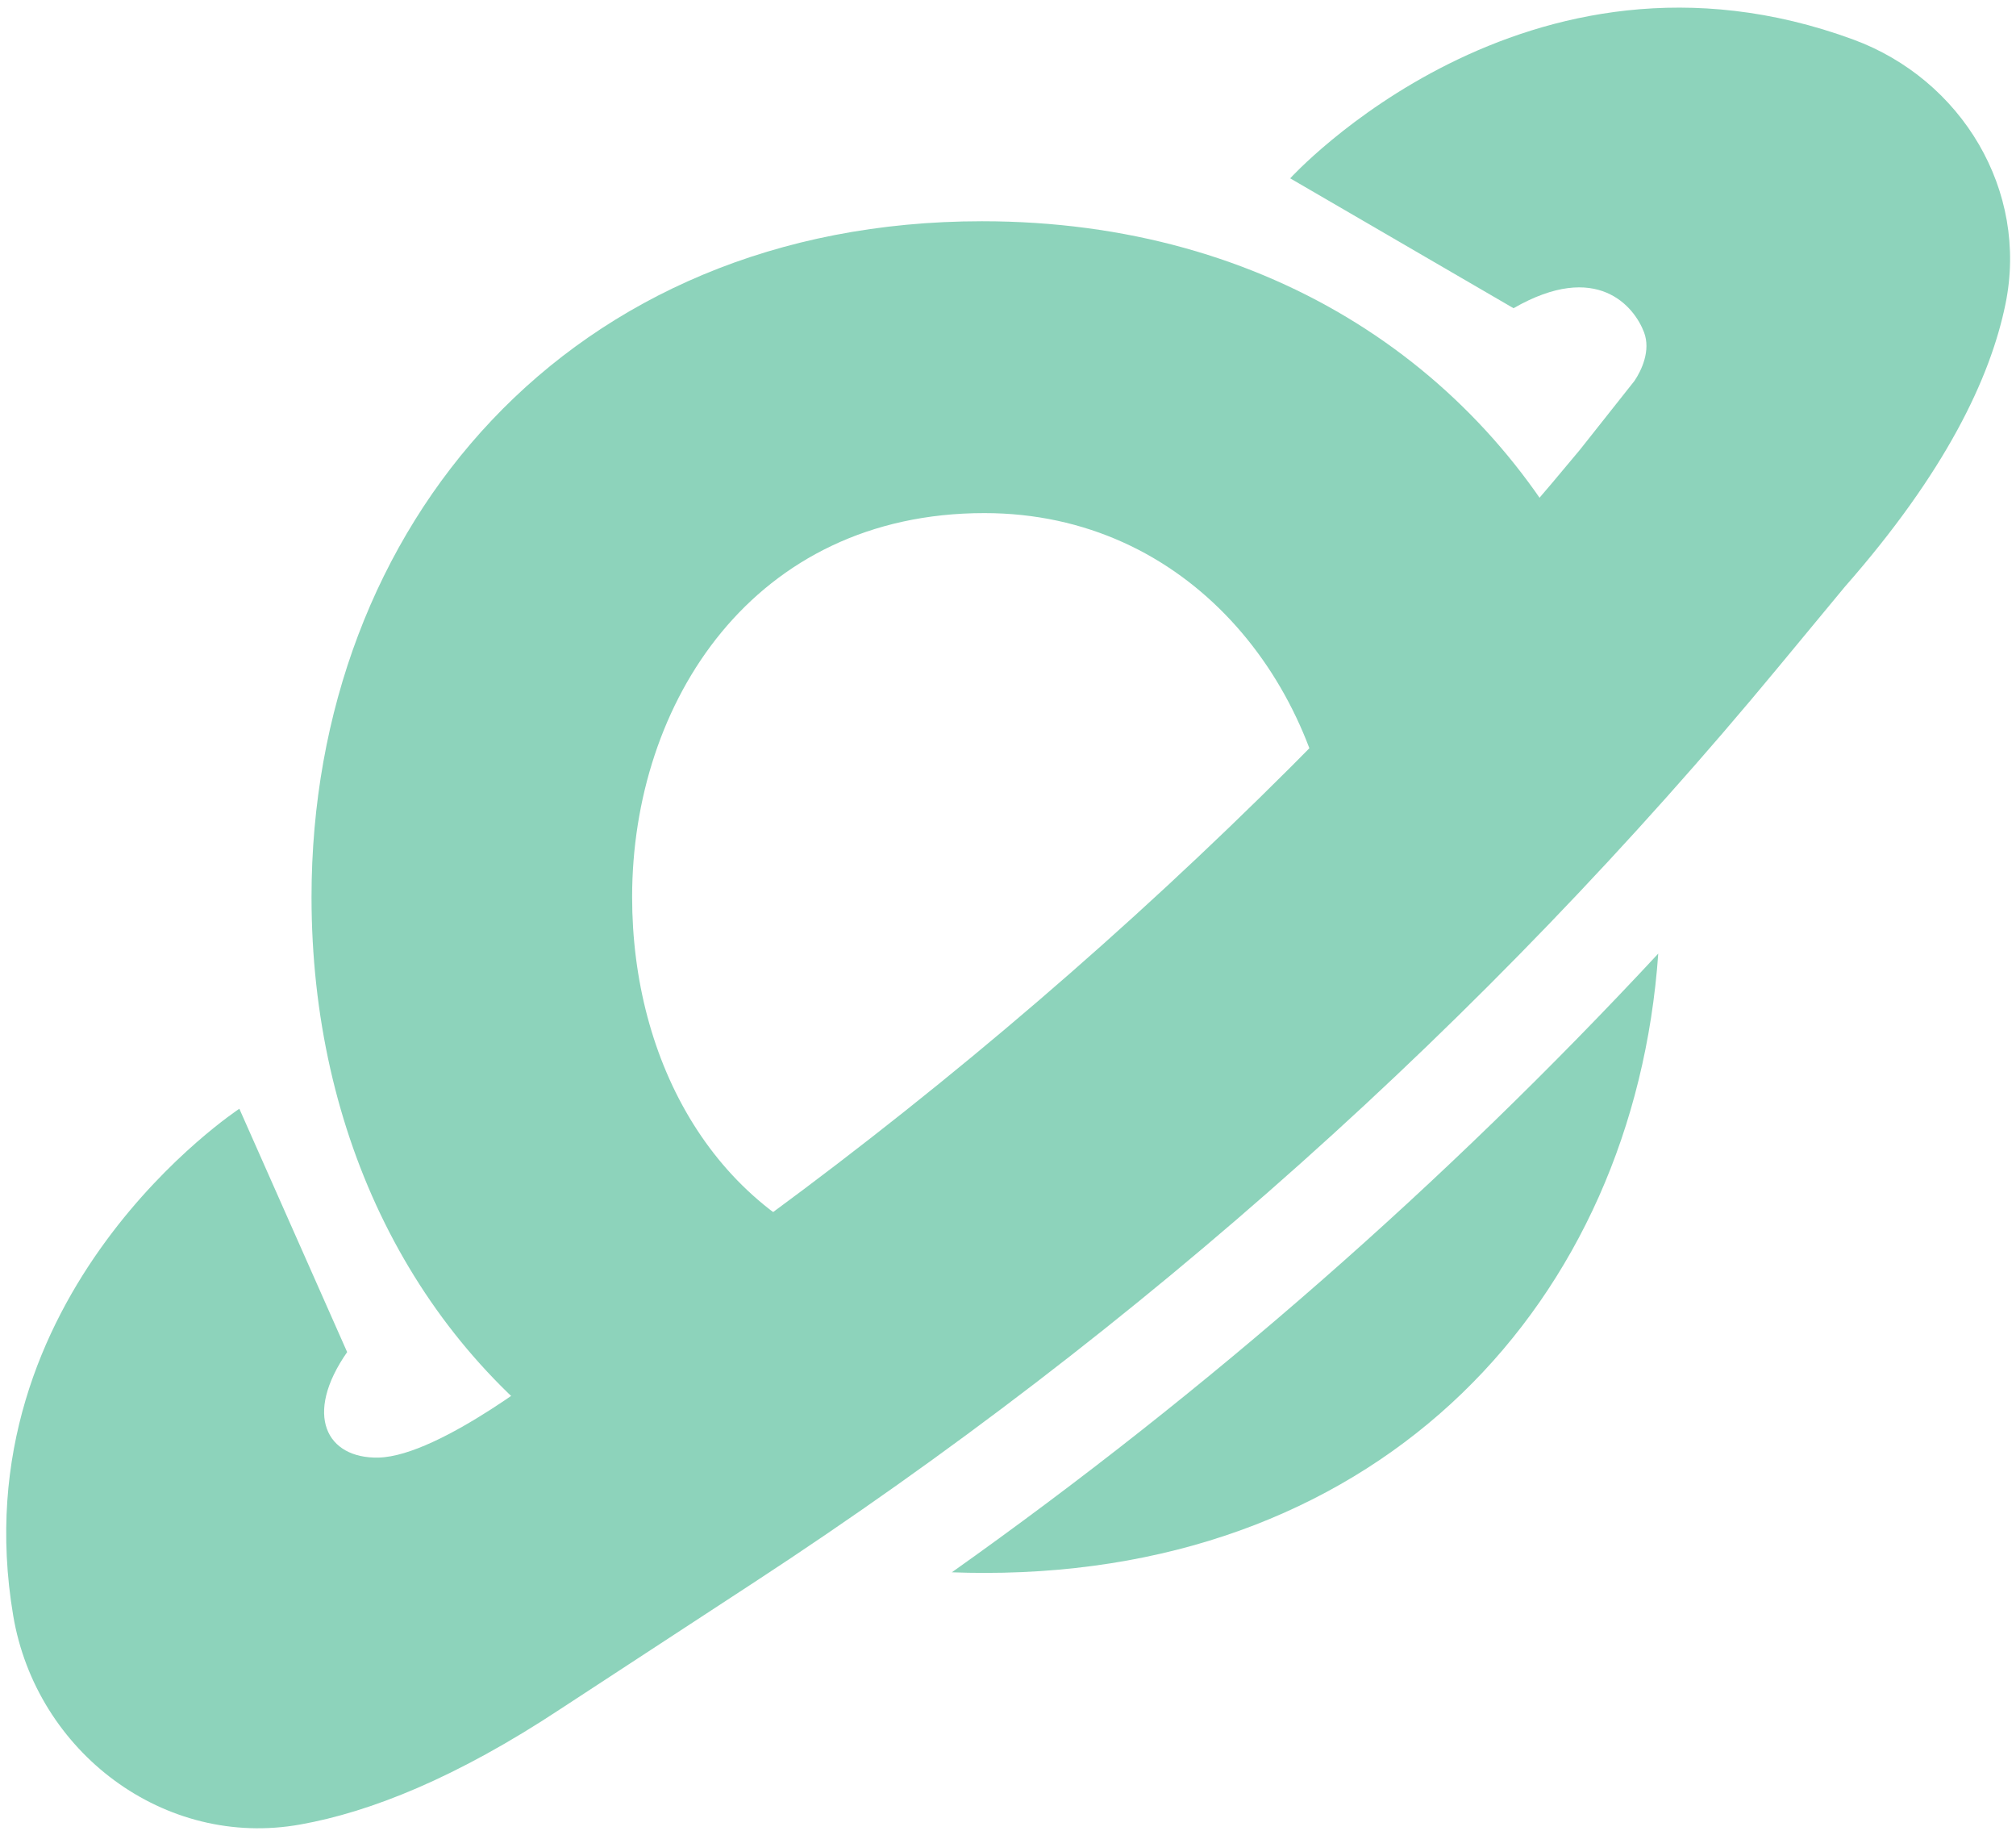
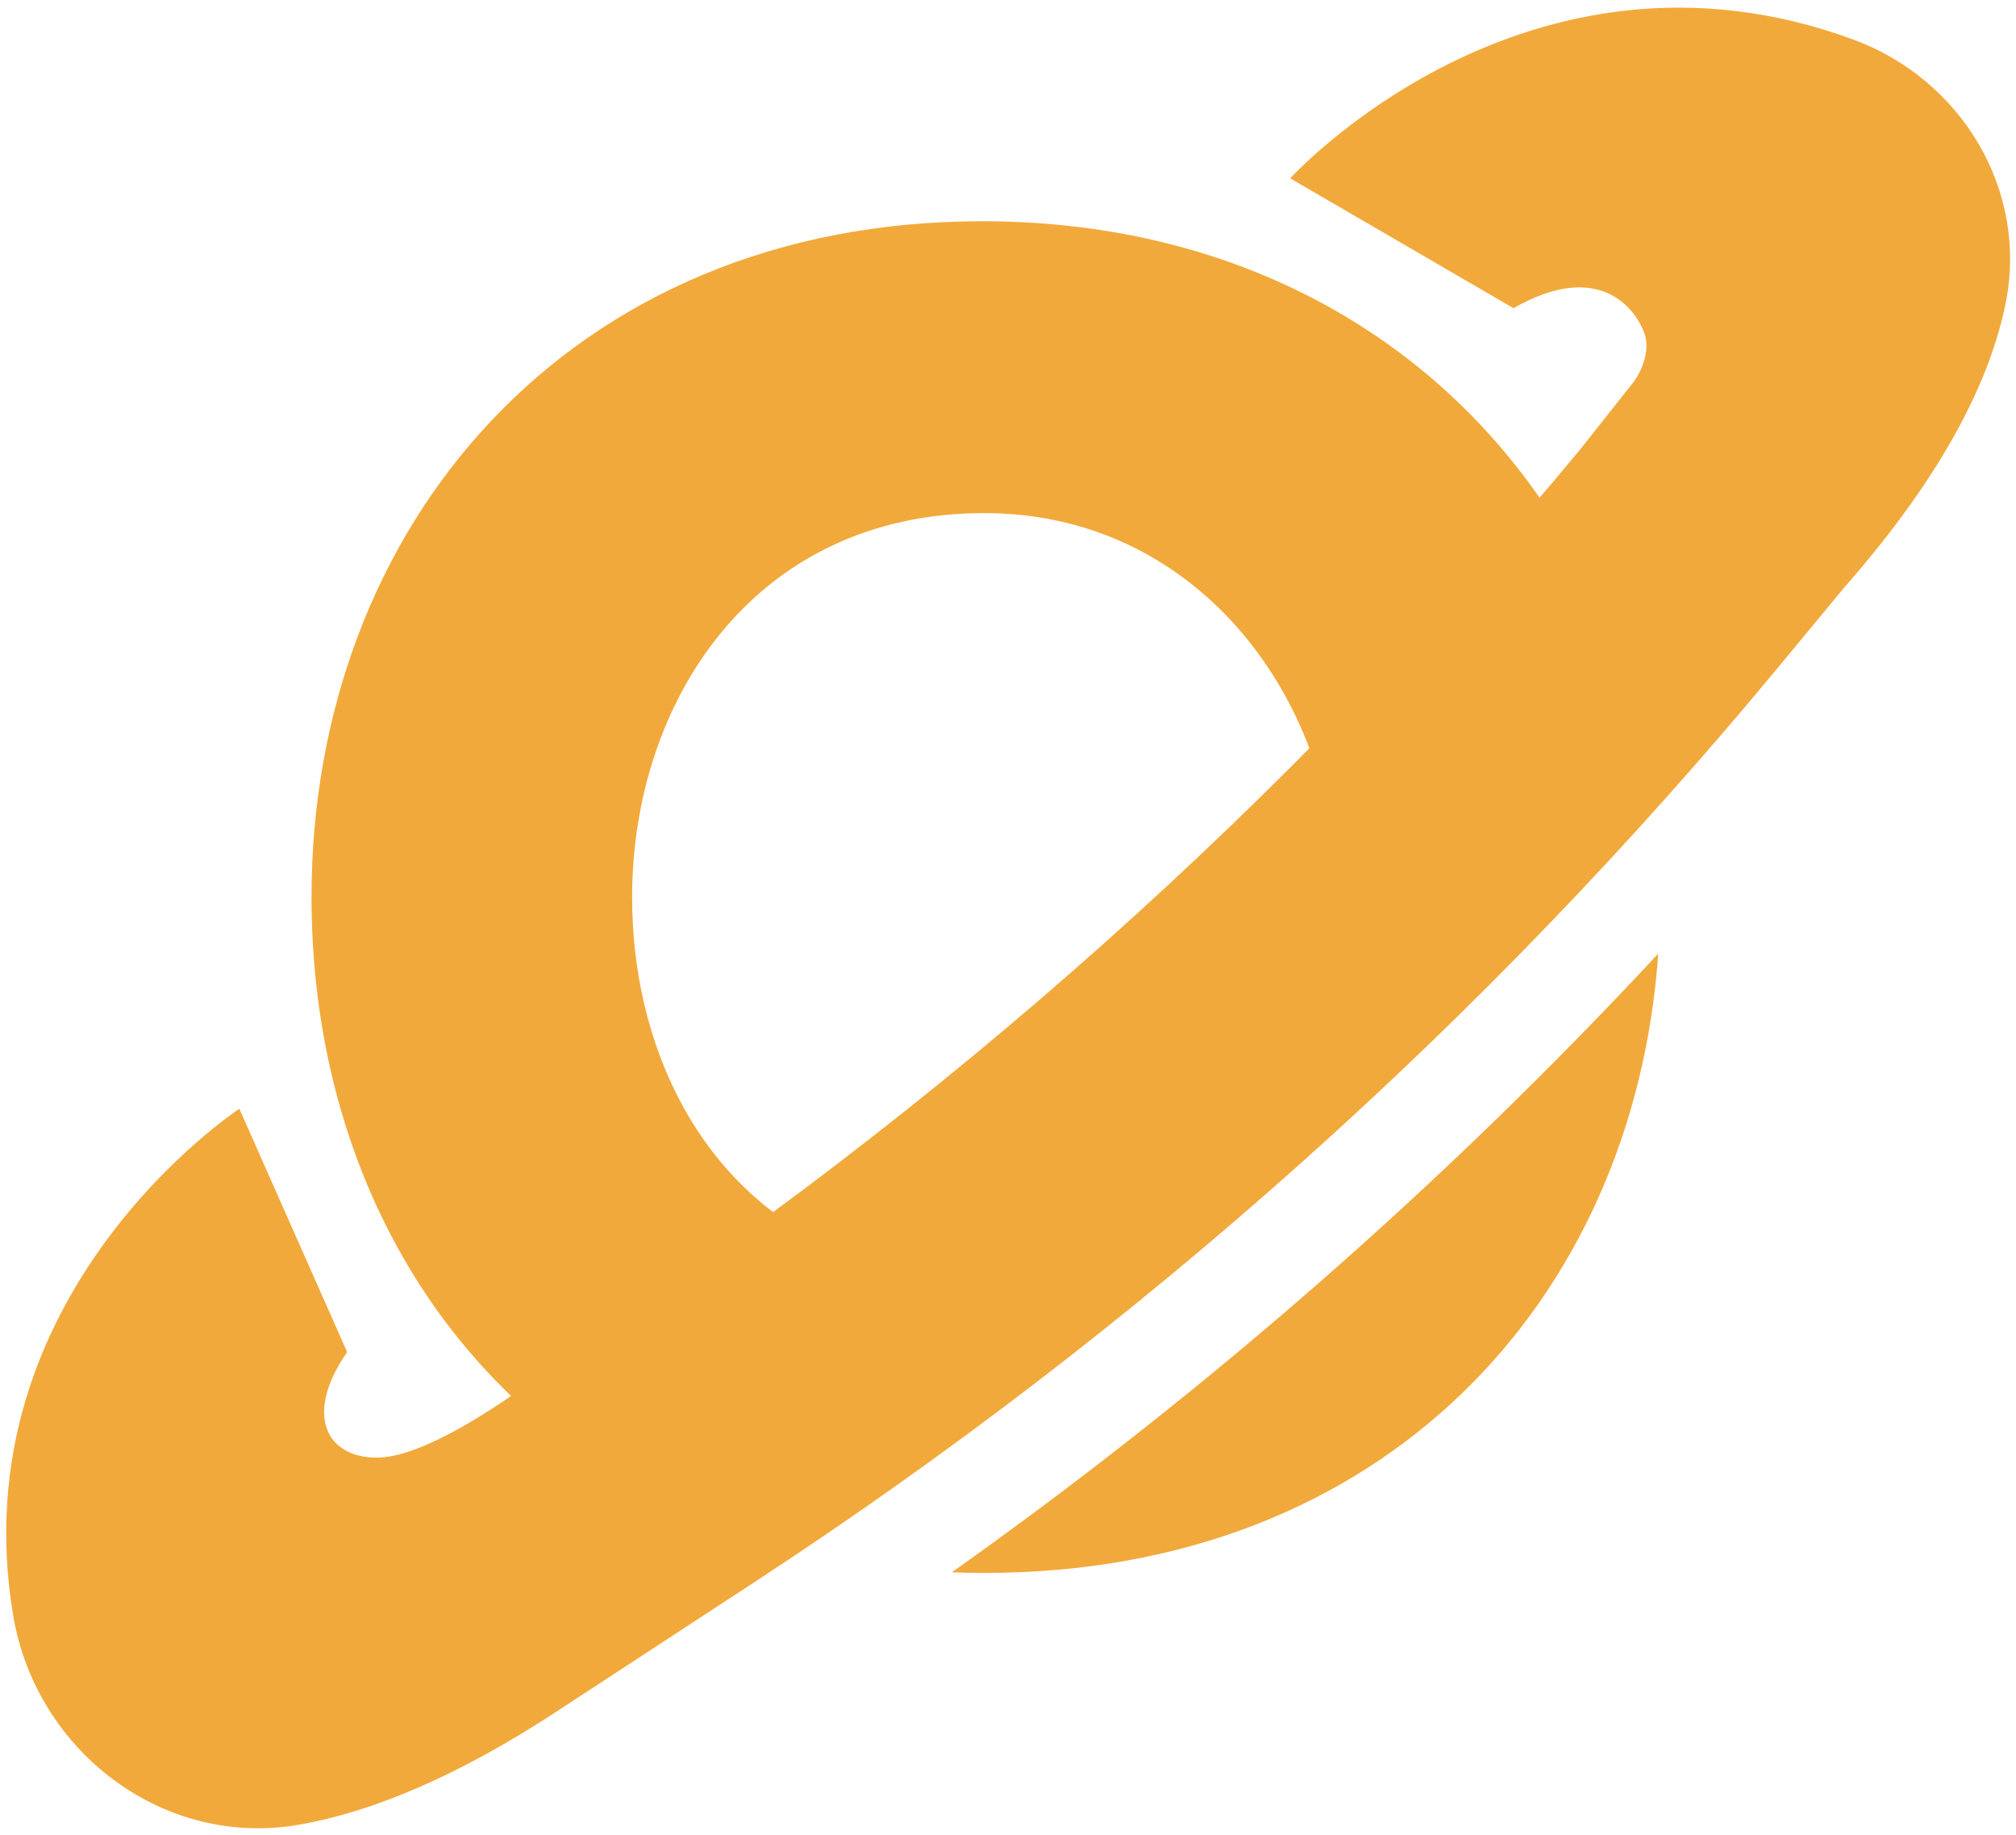
<svg xmlns="http://www.w3.org/2000/svg" width="233" height="212" viewBox="0 0 233 212" fill="none">
-   <path fill-rule="evenodd" clip-rule="evenodd" d="M183.982 67.913C171.965 42.842 146.914 25.564 113.497 25.564C65.772 25.564 36.005 60.804 36.005 103.655C36.005 131.013 47.731 155.071 68.705 169.016C69.9 168.122 70.62 167.541 70.62 167.541C81.081 160.715 91.287 153.53 101.219 146C82.507 140.494 73.058 122.589 73.058 103.655C73.058 81.173 87.061 59.287 113.768 59.287C137.286 59.287 152.674 78.783 154.329 99.876C164.638 89.644 174.531 78.982 183.982 67.913ZM110.011 181.675C139.605 160.698 166.969 136.736 191.654 110.186C188.828 150.276 159.935 181.747 113.795 181.747C112.52 181.747 111.259 181.723 110.011 181.675Z" fill="#8DD3BB" />
-   <path d="M214.201 4.572C176.335 -9.351 149.114 20.607 149.114 20.607L174.927 35.613C184.596 30.06 188.903 35.451 190.013 38.403C190.799 40.489 189.743 42.764 188.903 44.01L182.619 51.947C148.708 92.848 108.838 128.386 64.336 157.423C64.336 157.423 50.902 168.257 43.751 168.42C37.738 168.555 35.057 163.49 40.122 156.231L27.663 128.115C27.663 128.115 -4.759 149.351 1.525 186.676C4.179 202.441 18.995 213.655 34.732 210.811C42.776 209.375 52.717 205.448 64.878 197.403L87.251 182.776C131.752 153.685 171.649 118.038 205.533 77.083L213.226 67.792C224.818 54.601 230.019 43.739 231.779 35.153C234.488 22.016 226.714 9.176 214.201 4.572Z" fill="#8DD3BB" />
+   <path fill-rule="evenodd" clip-rule="evenodd" d="M183.982 67.913C171.965 42.842 146.914 25.564 113.497 25.564C65.772 25.564 36.005 60.804 36.005 103.655C36.005 131.013 47.731 155.071 68.705 169.016C69.9 168.122 70.62 167.541 70.62 167.541C81.081 160.715 91.287 153.53 101.219 146C82.507 140.494 73.058 122.589 73.058 103.655C73.058 81.173 87.061 59.287 113.768 59.287C137.286 59.287 152.674 78.783 154.329 99.876C164.638 89.644 174.531 78.982 183.982 67.913ZM110.011 181.675C139.605 160.698 166.969 136.736 191.654 110.186C188.828 150.276 159.935 181.747 113.795 181.747C112.52 181.747 111.259 181.723 110.011 181.675Z" fill="#F2A93B" />
+   <path d="M214.201 4.572C176.335 -9.351 149.114 20.607 149.114 20.607L174.927 35.613C184.596 30.06 188.903 35.451 190.013 38.403C190.799 40.489 189.743 42.764 188.903 44.01L182.619 51.947C148.708 92.848 108.838 128.386 64.336 157.423C64.336 157.423 50.902 168.257 43.751 168.42C37.738 168.555 35.057 163.49 40.122 156.231L27.663 128.115C27.663 128.115 -4.759 149.351 1.525 186.676C4.179 202.441 18.995 213.655 34.732 210.811C42.776 209.375 52.717 205.448 64.878 197.403L87.251 182.776C131.752 153.685 171.649 118.038 205.533 77.083L213.226 67.792C224.818 54.601 230.019 43.739 231.779 35.153C234.488 22.016 226.714 9.176 214.201 4.572Z" fill="#F2A93B" />
</svg>
